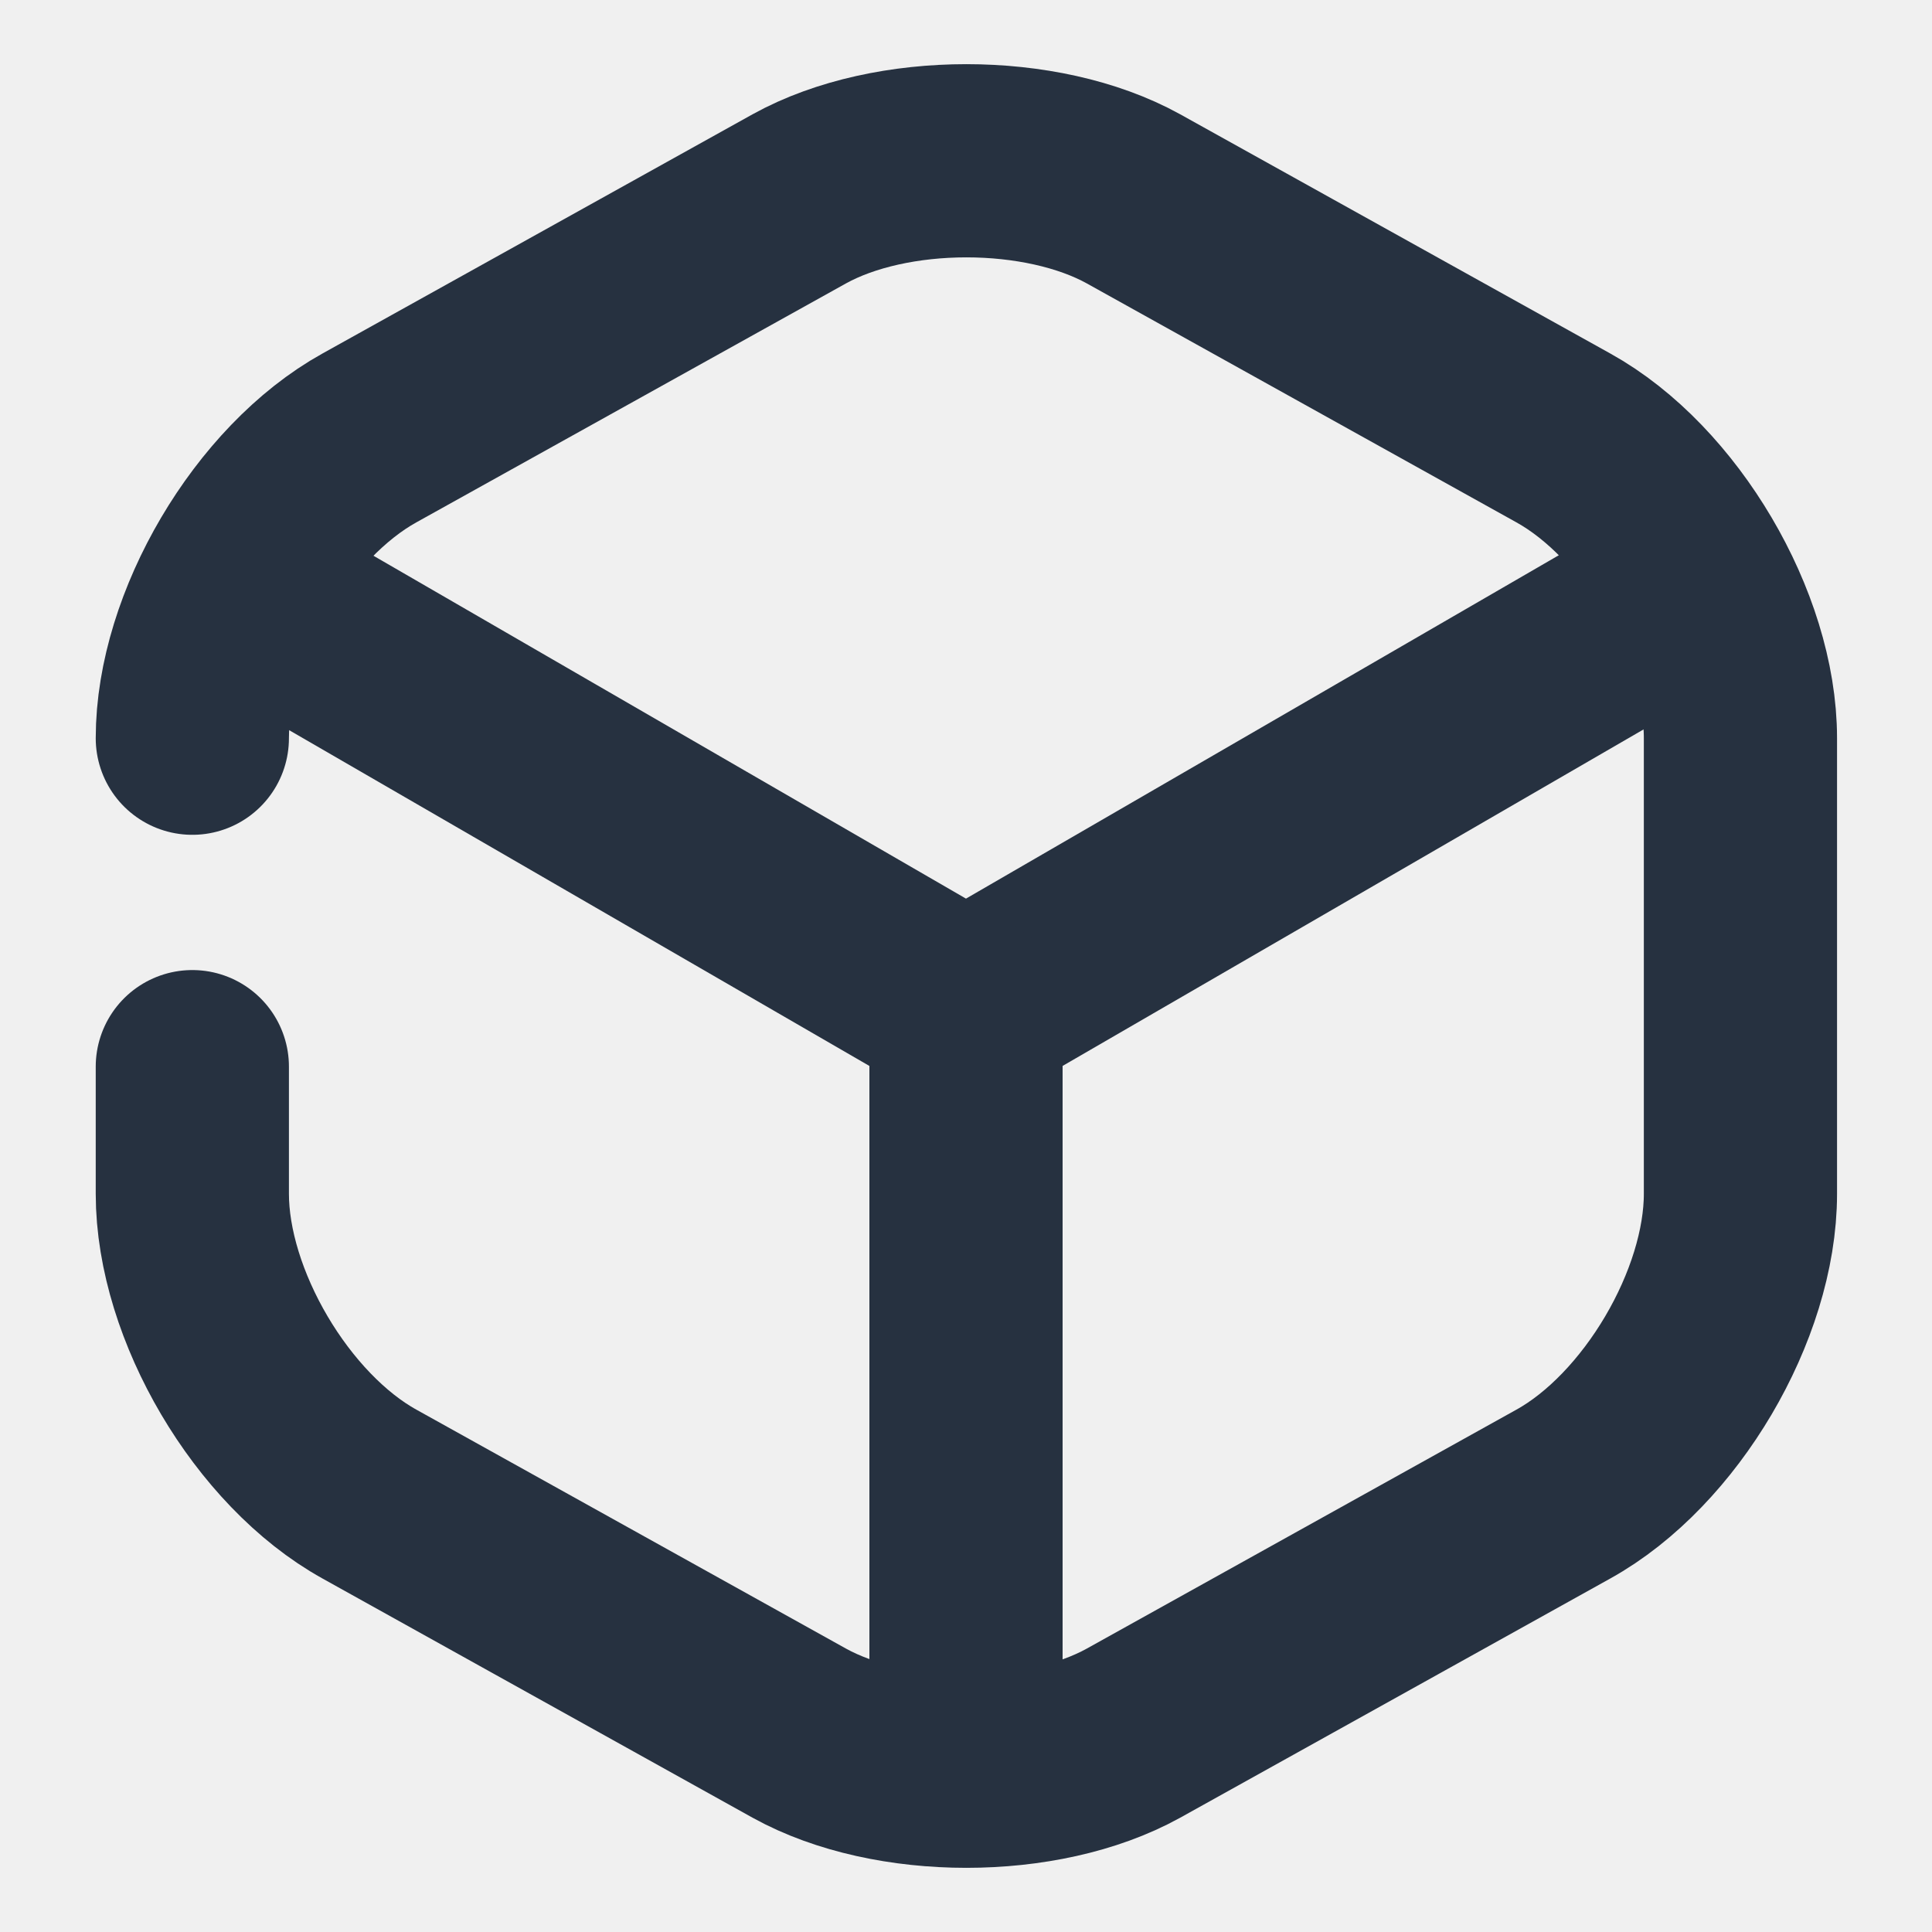
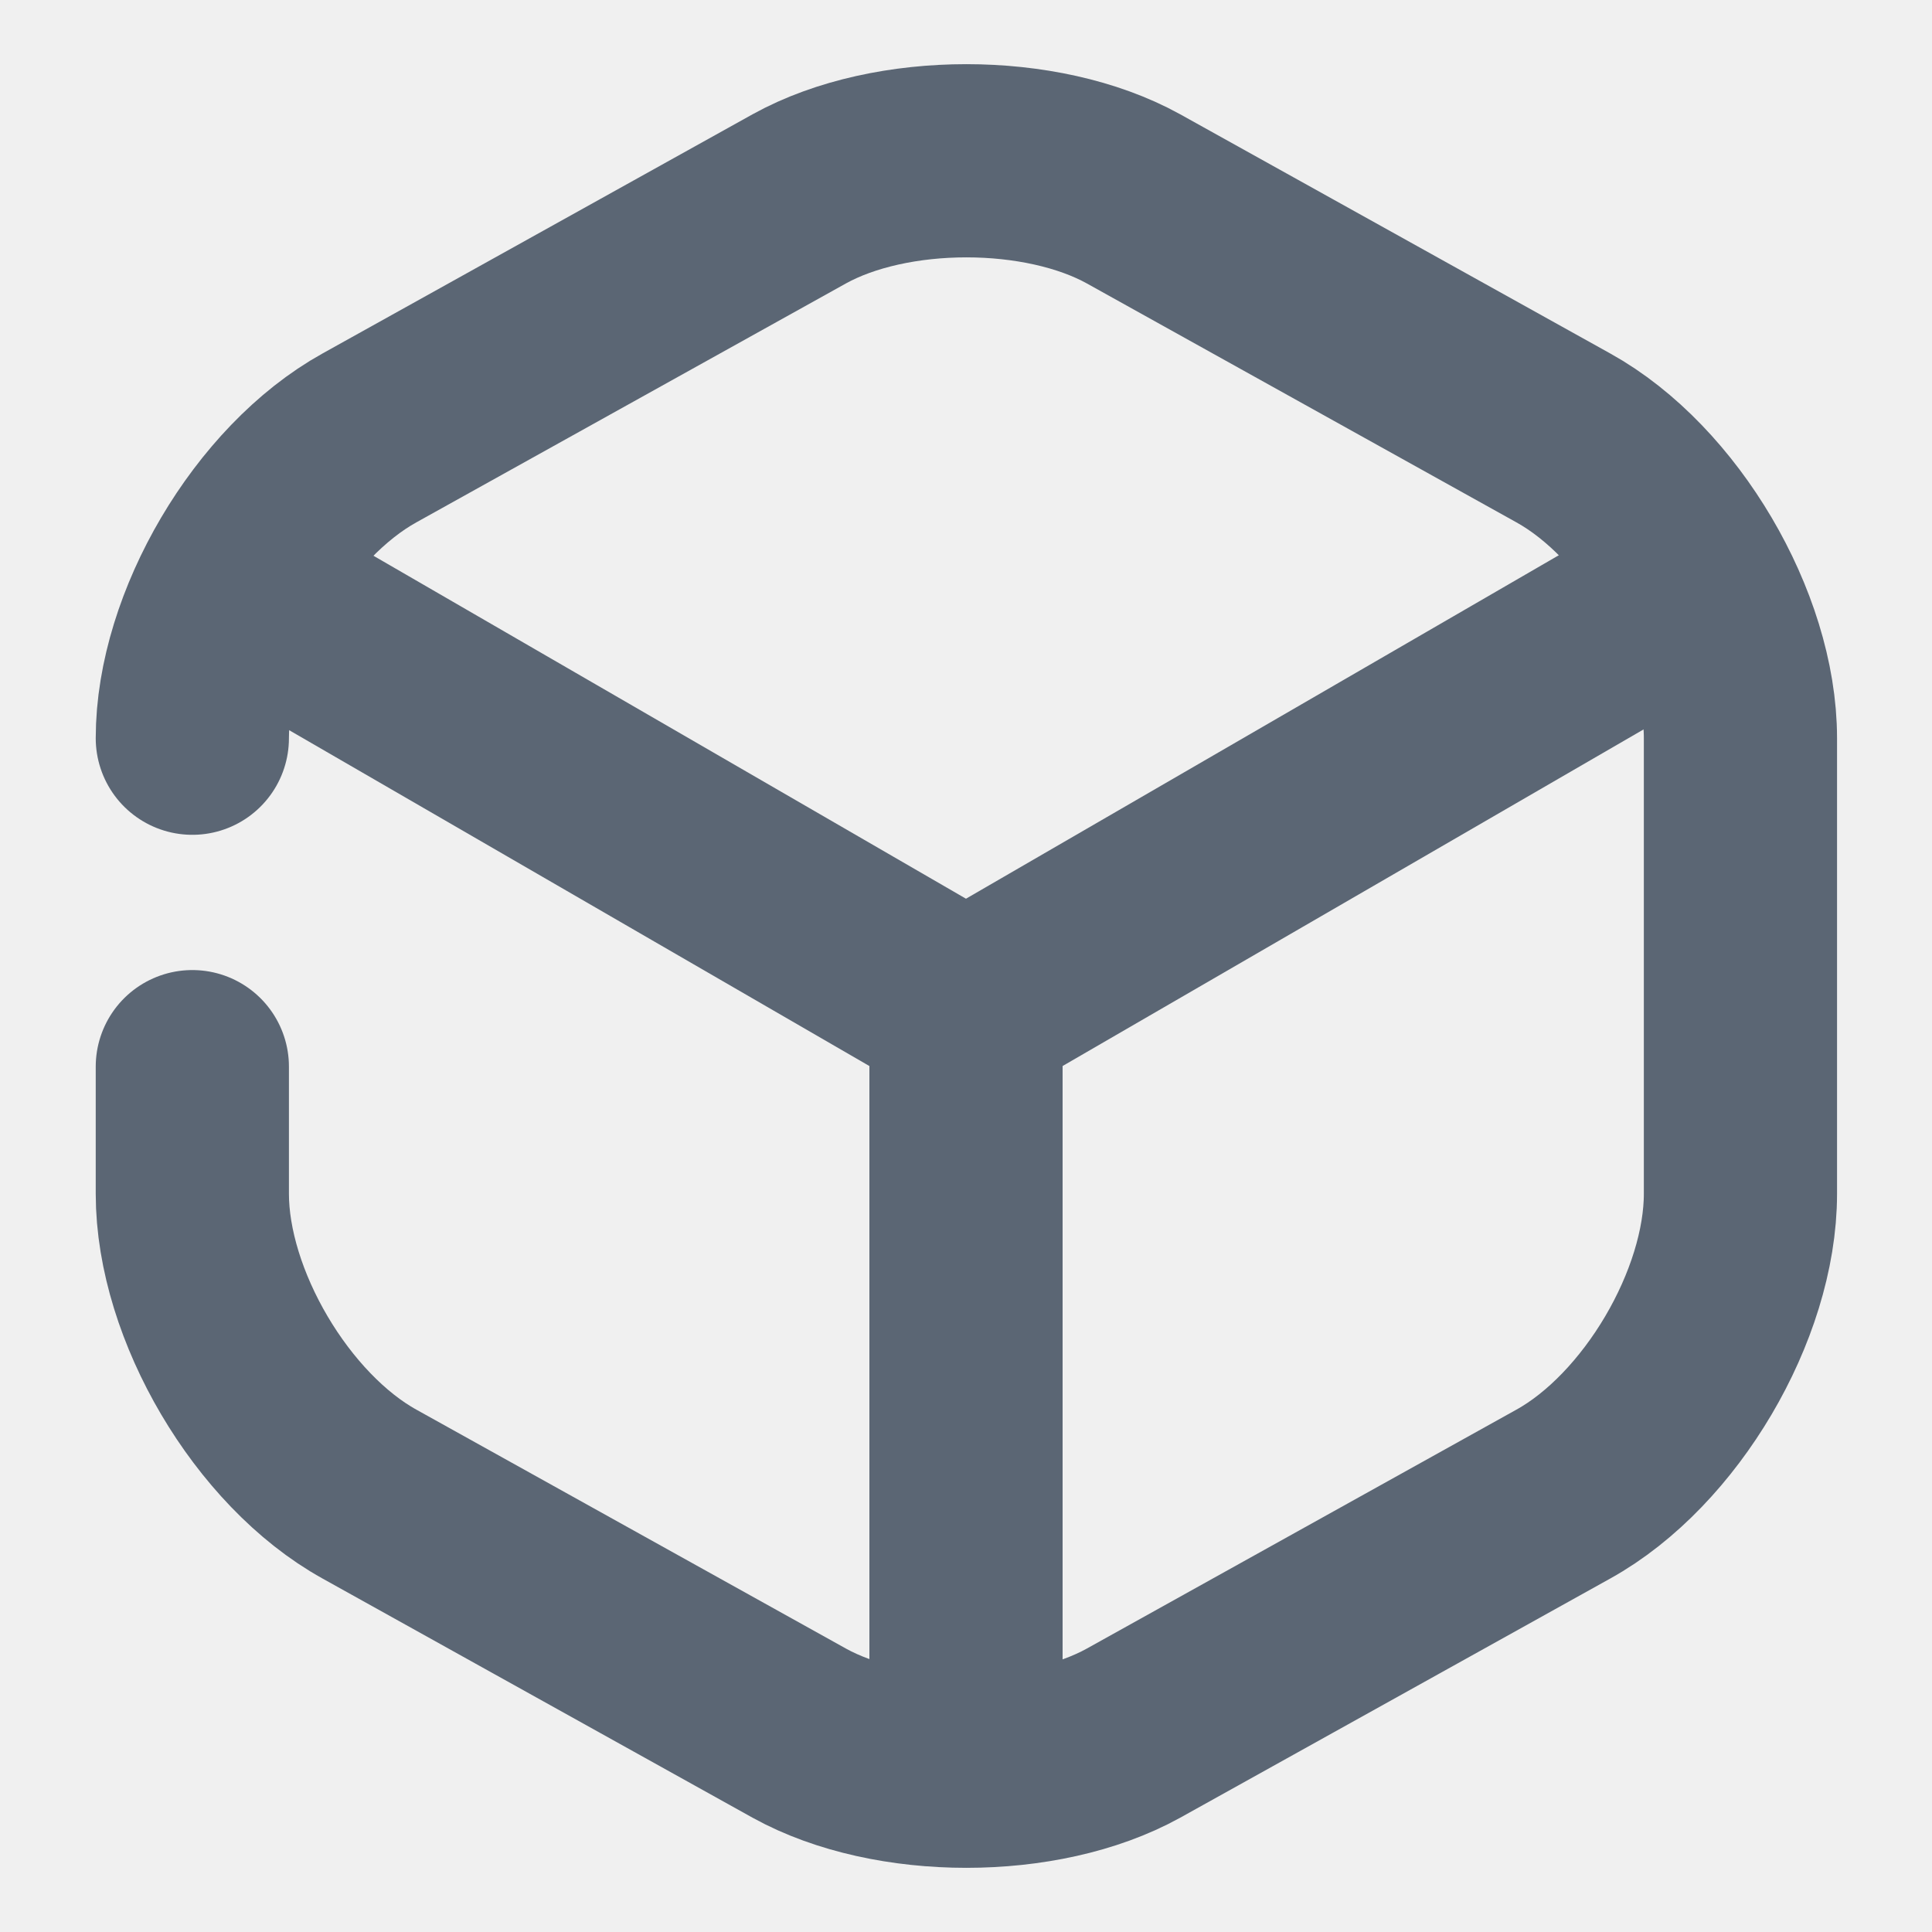
<svg xmlns="http://www.w3.org/2000/svg" width="20" height="20" viewBox="0 0 20 20" fill="none">
-   <path d="M2.642 6.2L10 10.458L17.308 6.225" stroke="#263140" stroke-width="2" stroke-linecap="round" stroke-linejoin="round" />
-   <path d="M10 18.008V10.45" stroke="#263140" stroke-width="2" stroke-linecap="round" stroke-linejoin="round" />
-   <path d="M1.991 11.042V12.358C1.991 13.508 2.816 14.908 3.825 15.467L8.275 17.942C9.225 18.467 10.783 18.467 11.733 17.942L16.183 15.467C17.192 14.908 18.017 13.508 18.017 12.358V7.642C18.017 6.492 17.192 5.092 16.183 4.533L11.733 2.058C10.783 1.533 9.225 1.533 8.275 2.058L3.825 4.533C2.816 5.092 1.991 6.492 1.991 7.642" stroke="#263140" stroke-width="2" stroke-linecap="round" stroke-linejoin="round" />
+   <g clip-path="url(#clip0_98_124)">
+     <path d="M2.642 6.2L10 10.459L17.308 6.225" stroke="#5B6674" stroke-width="2" stroke-linecap="round" stroke-linejoin="round" />
+     <path d="M10 18.008V10.45" stroke="#5B6674" stroke-width="2" stroke-linecap="round" stroke-linejoin="round" />
+     <path d="M1.991 11.042V12.358C1.991 13.508 2.816 14.908 3.825 15.467L8.275 17.942C9.225 18.467 10.783 18.467 11.733 17.942L16.183 15.467C17.192 14.908 18.017 13.508 18.017 12.358V7.642C18.017 6.492 17.192 5.092 16.183 4.533L11.733 2.058C10.783 1.533 9.225 1.533 8.275 2.058L3.825 4.533C2.816 5.092 1.991 6.492 1.991 7.642" stroke="#5B6674" stroke-width="2" stroke-linecap="round" stroke-linejoin="round" />
+   </g>
+   <defs>
+     <clipPath id="clip0_98_124">
+       <rect width="20" height="20" fill="white" />
+     </clipPath>
+   </defs>
</svg>
